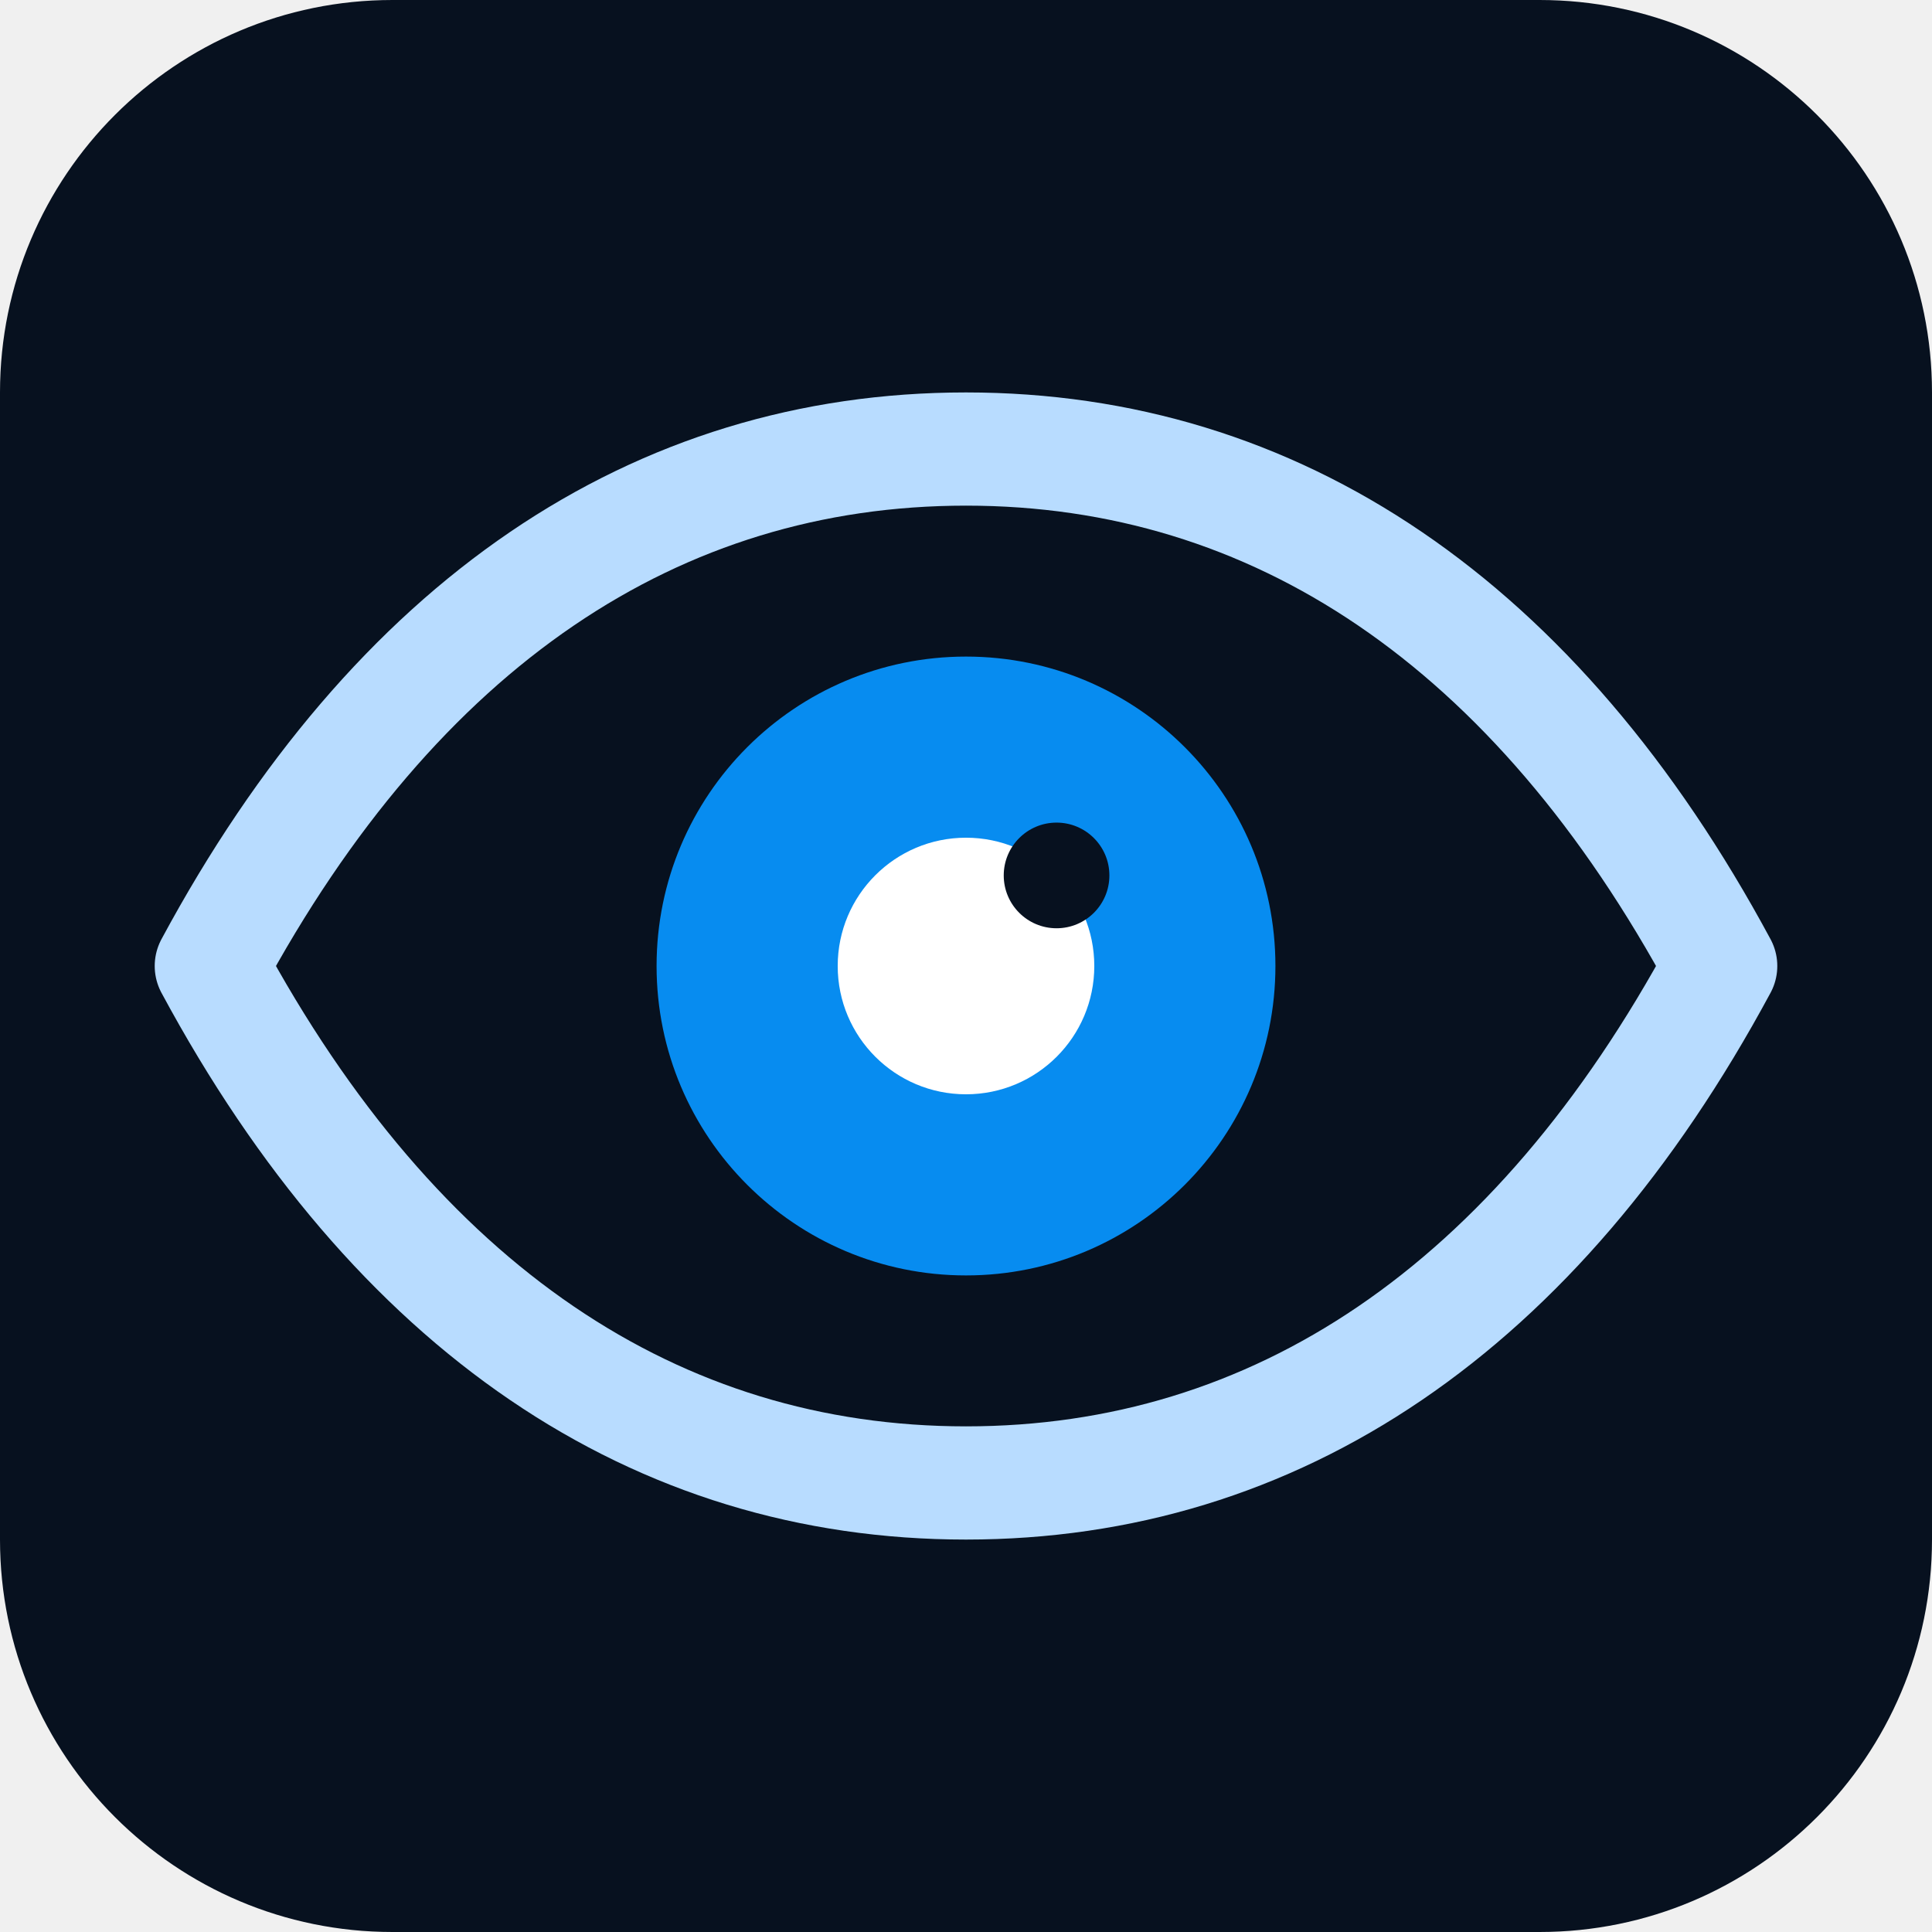
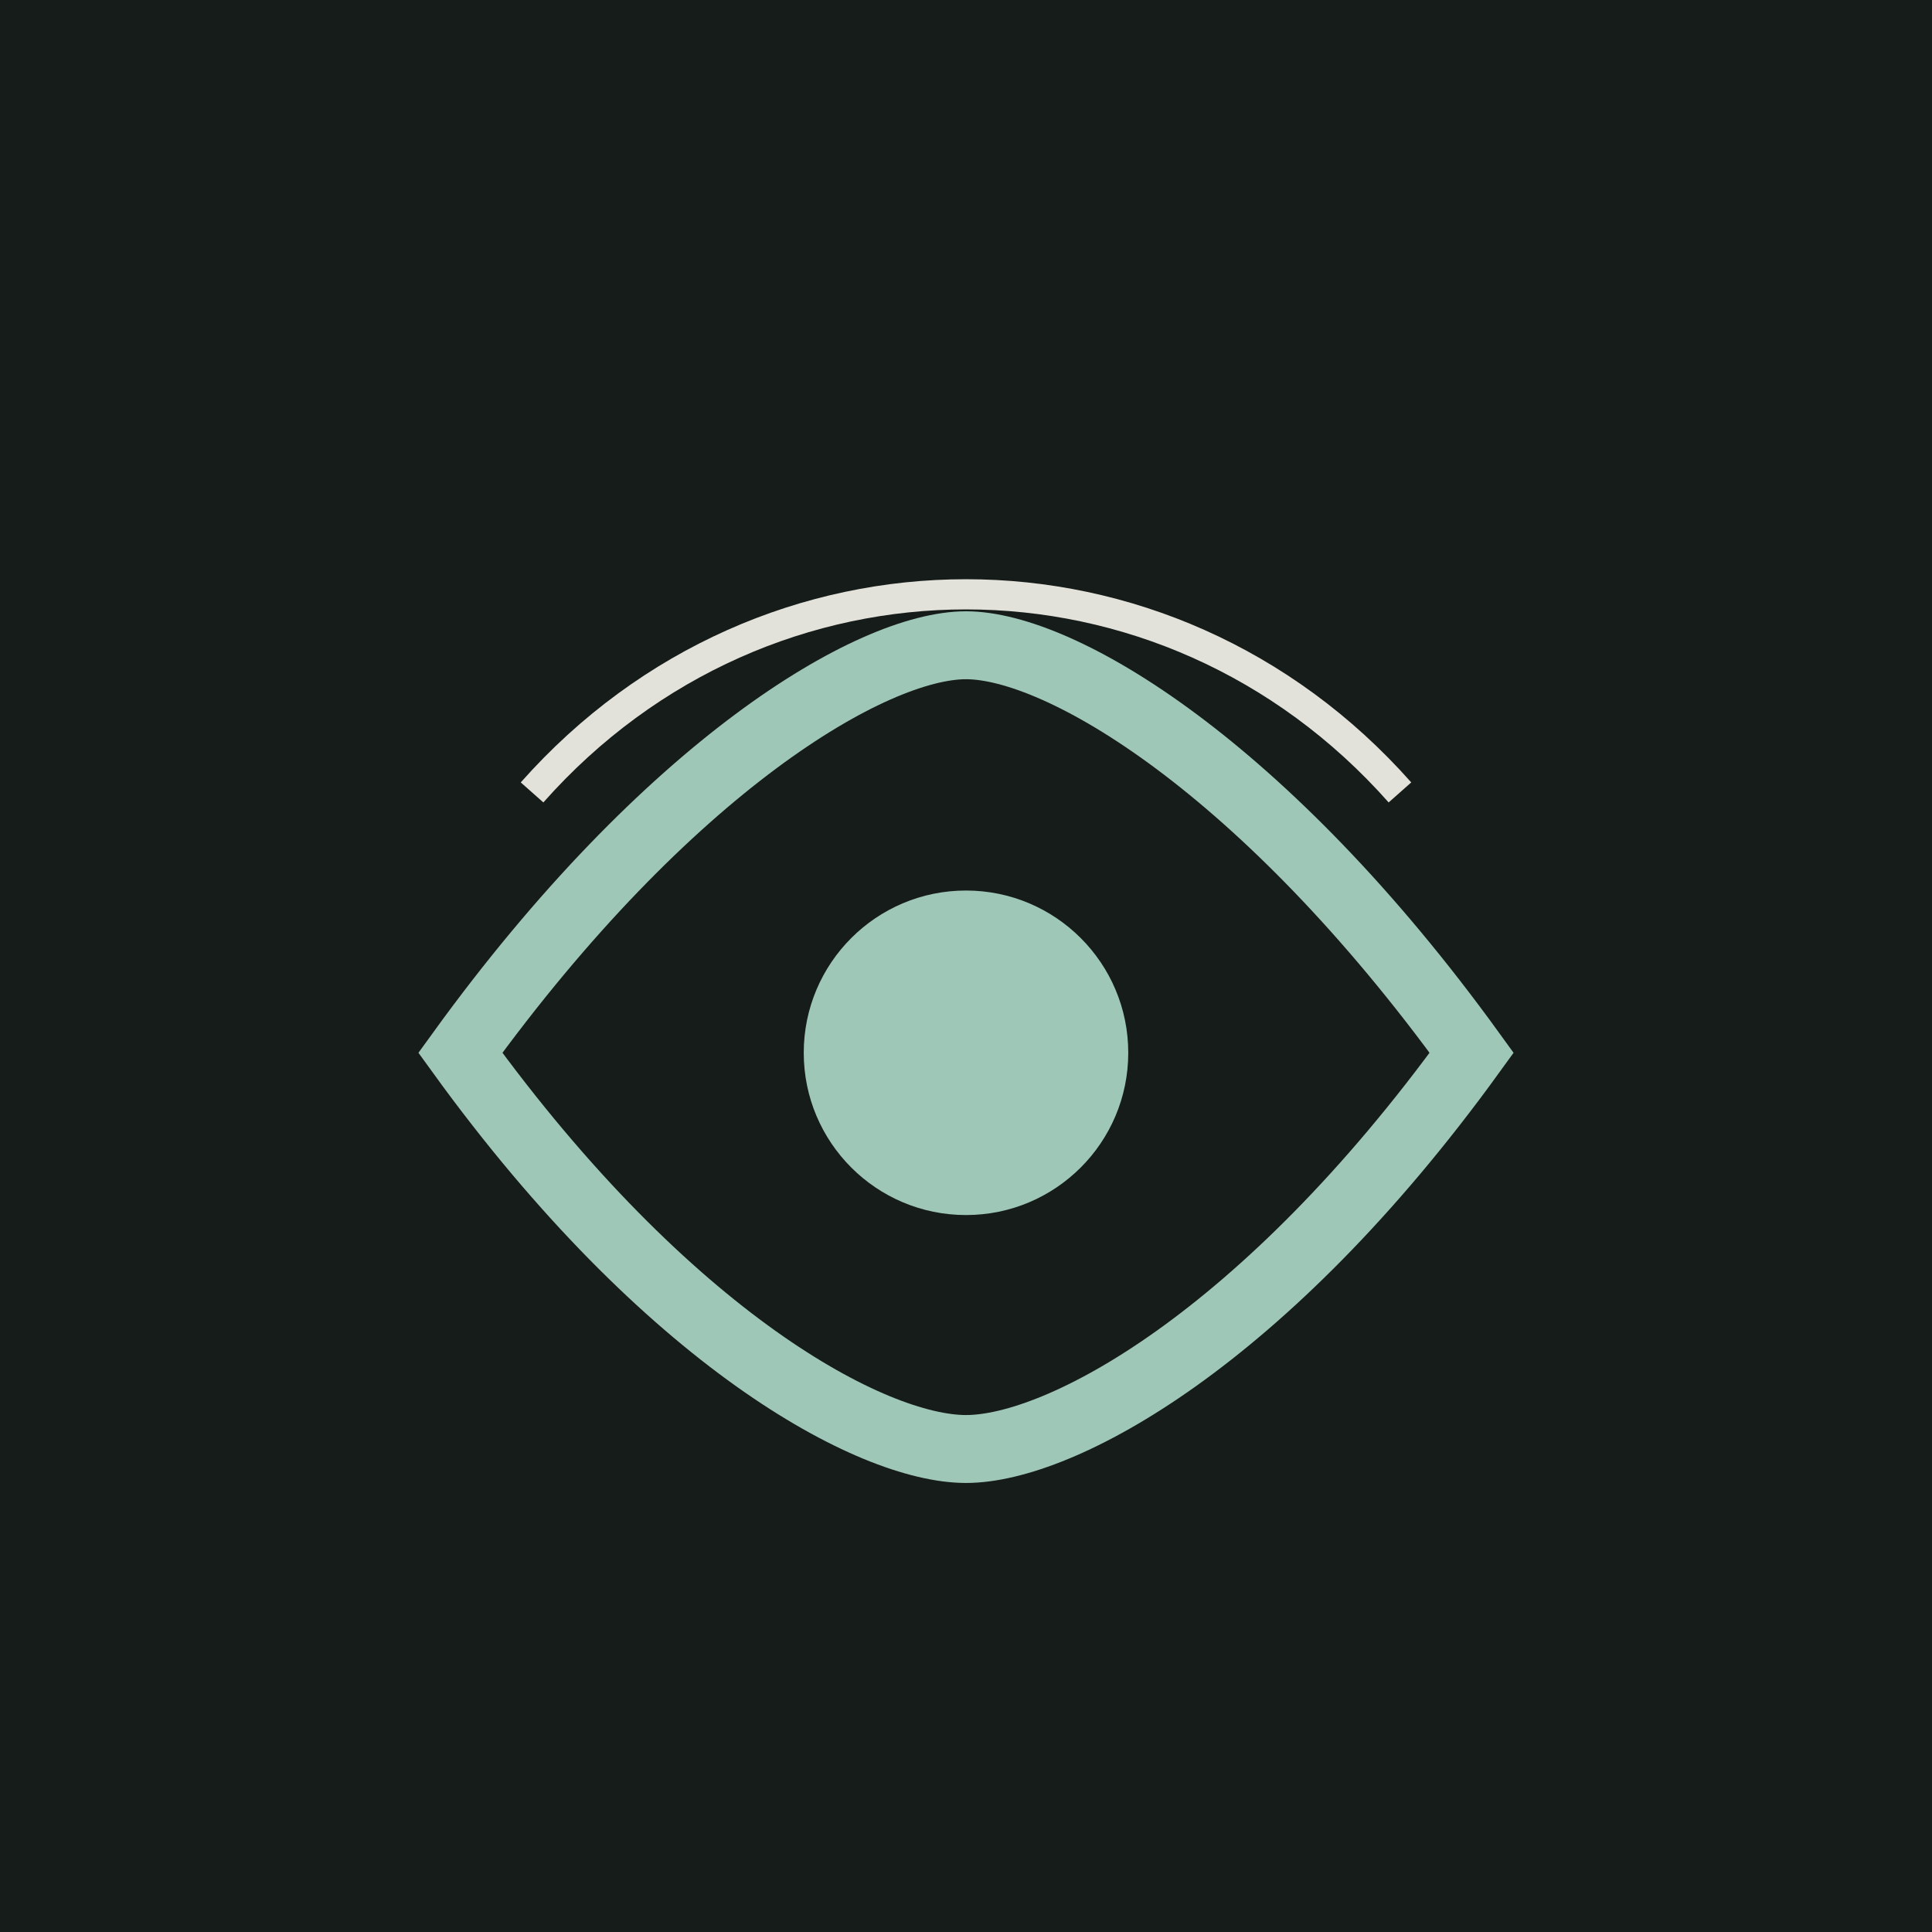
<svg xmlns="http://www.w3.org/2000/svg" viewBox="0 0 512 512">
-   <rect width="512" height="512" rx="104" fill="#07111f" />
-   <path d="M56 256c49-91 118-137 200-137s151 46 200 137c-49 91-118 137-200 137S105 347 56 256Z" fill="none" stroke="#b8dcff" stroke-width="30" stroke-linejoin="round" />
-   <circle cx="256" cy="256" r="82" fill="#078cf0" />
-   <circle cx="256" cy="256" r="34" fill="#ffffff" />
-   <circle cx="280" cy="232" r="14" fill="#07111f" />
+   <rect width="512" height="512" fill="#161c1a" />
+   <path d="M141 210c62-70 168-70 230 0" fill="none" stroke="#e3e2da" stroke-width="8" />
+   <path d="M122 279c55-76 109-108 134-108s79 32 134 108c-55 76-109 105-134 105s-79-29-134-105Z" fill="none" stroke="#9fc7b8" stroke-width="18" />
+   <circle cx="256" cy="279" r="43" fill="#9fc7b8" />
</svg>
